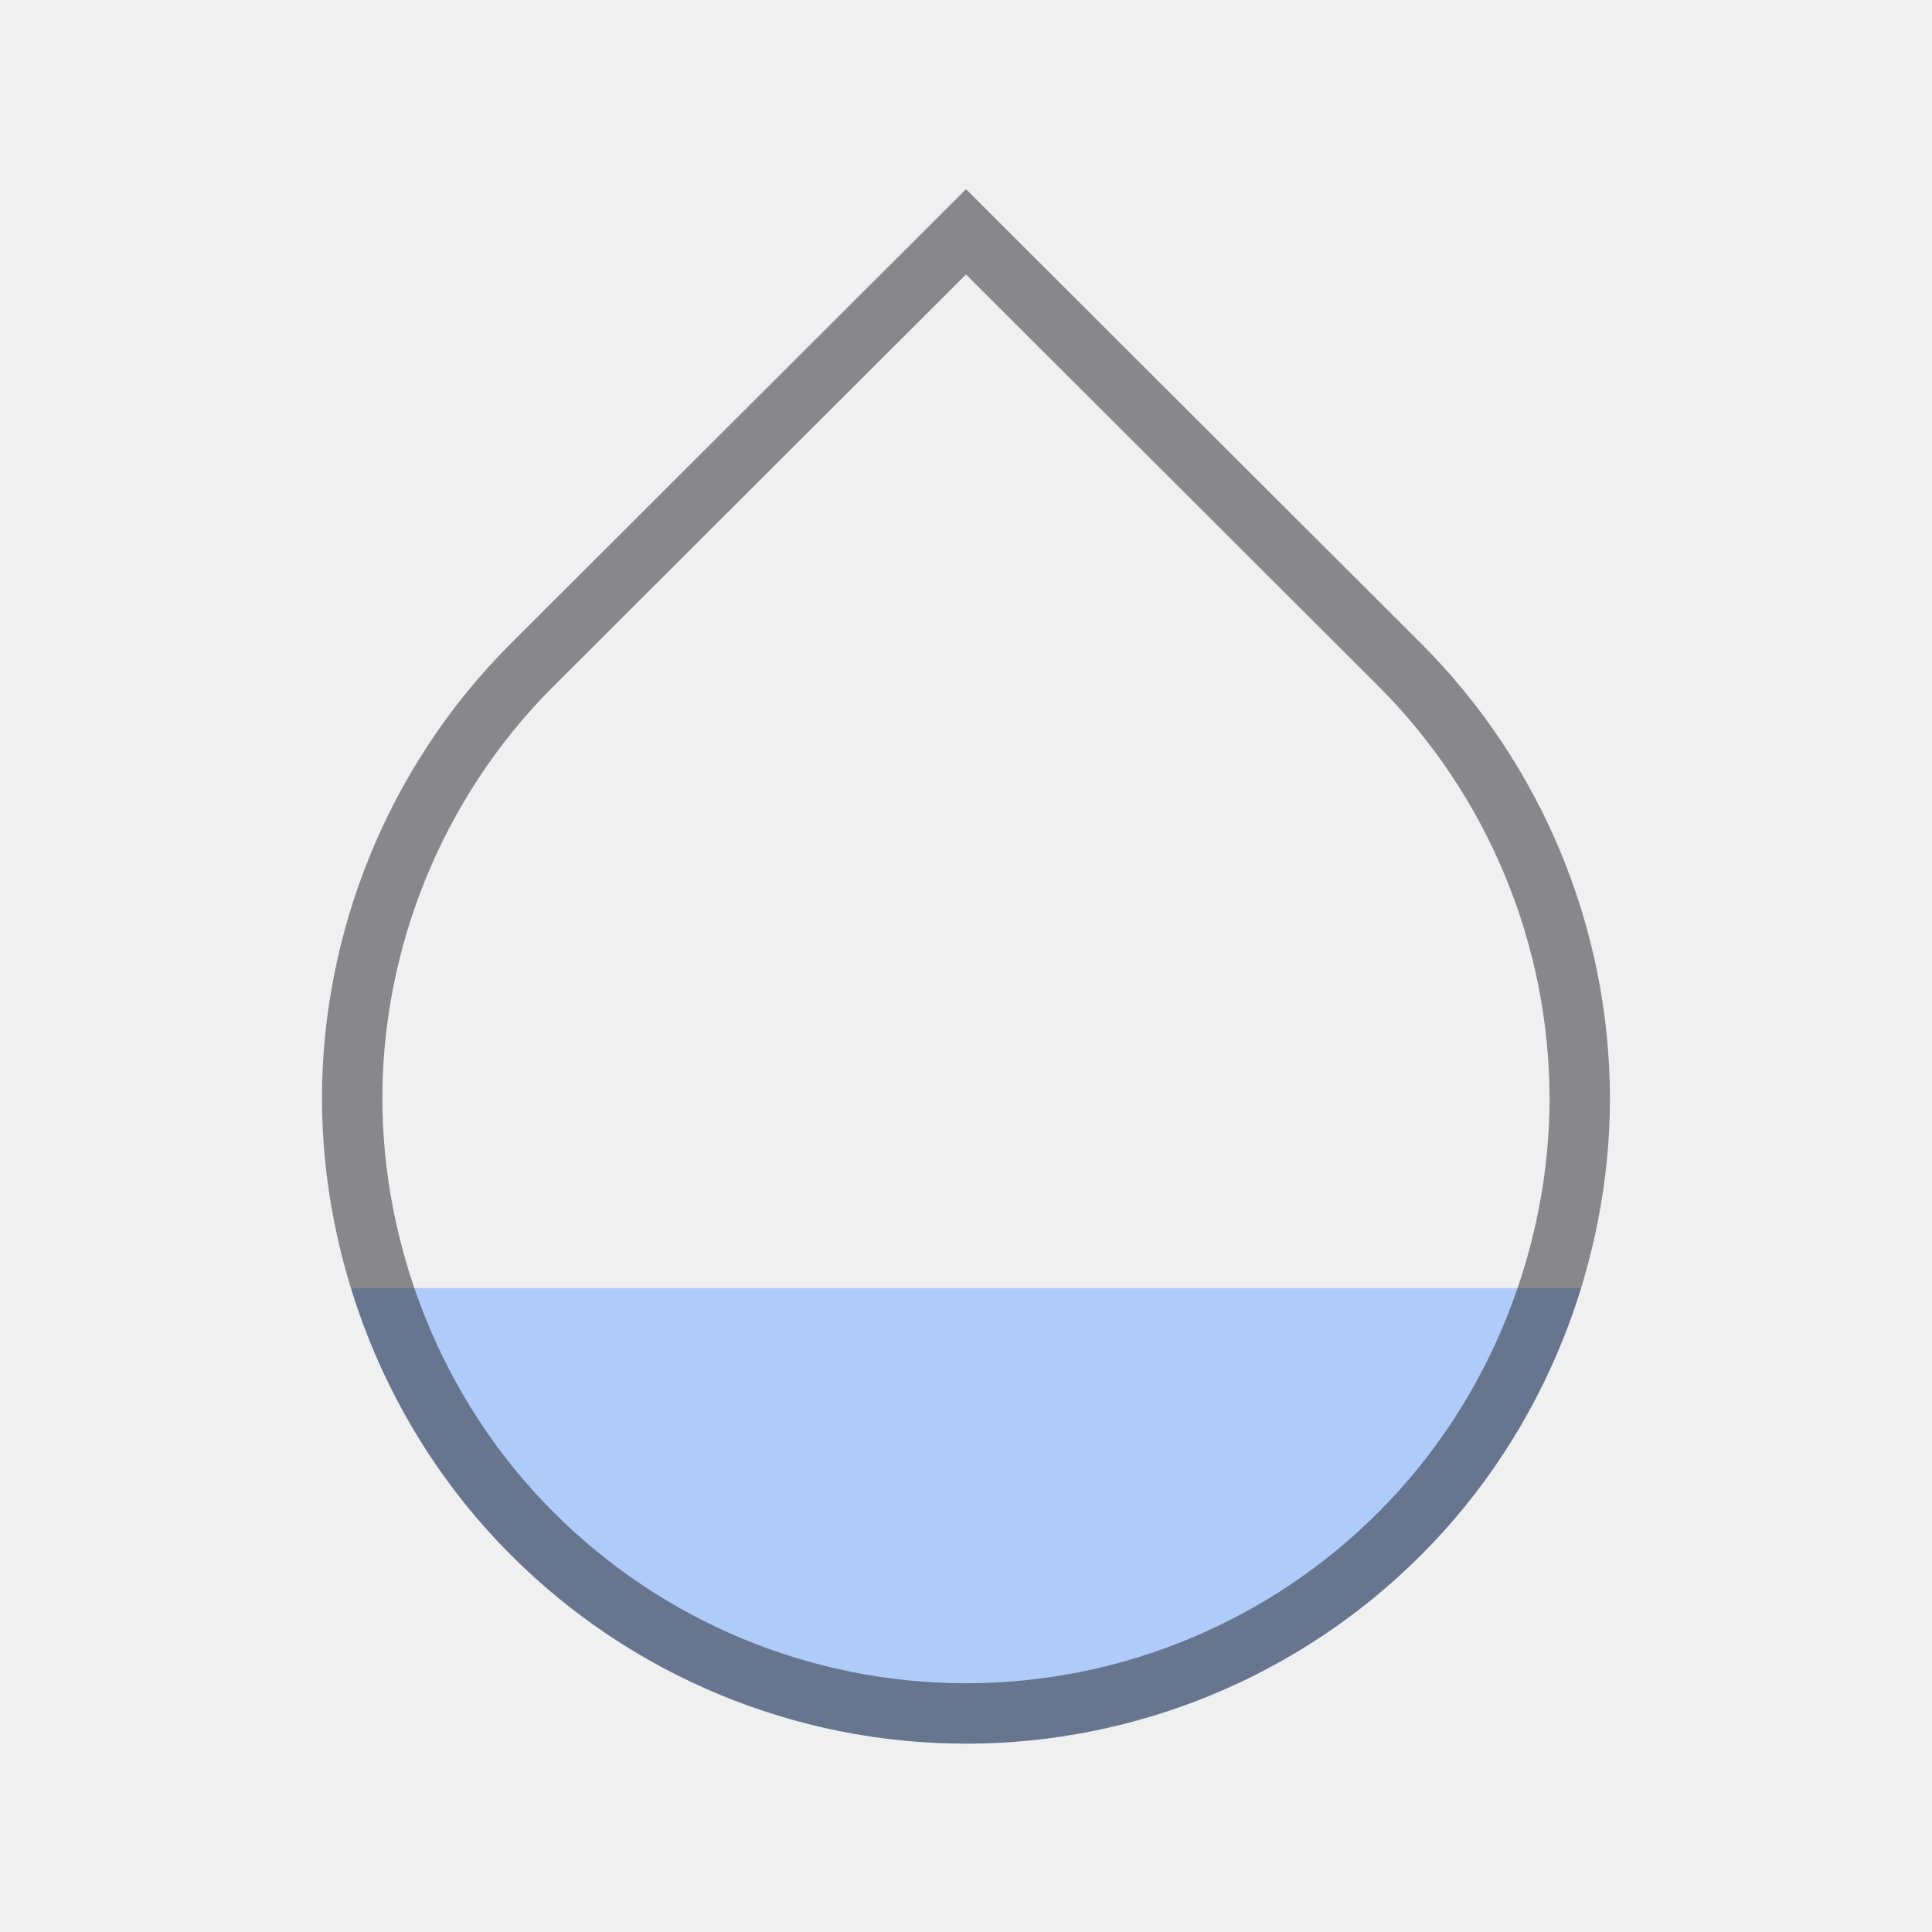
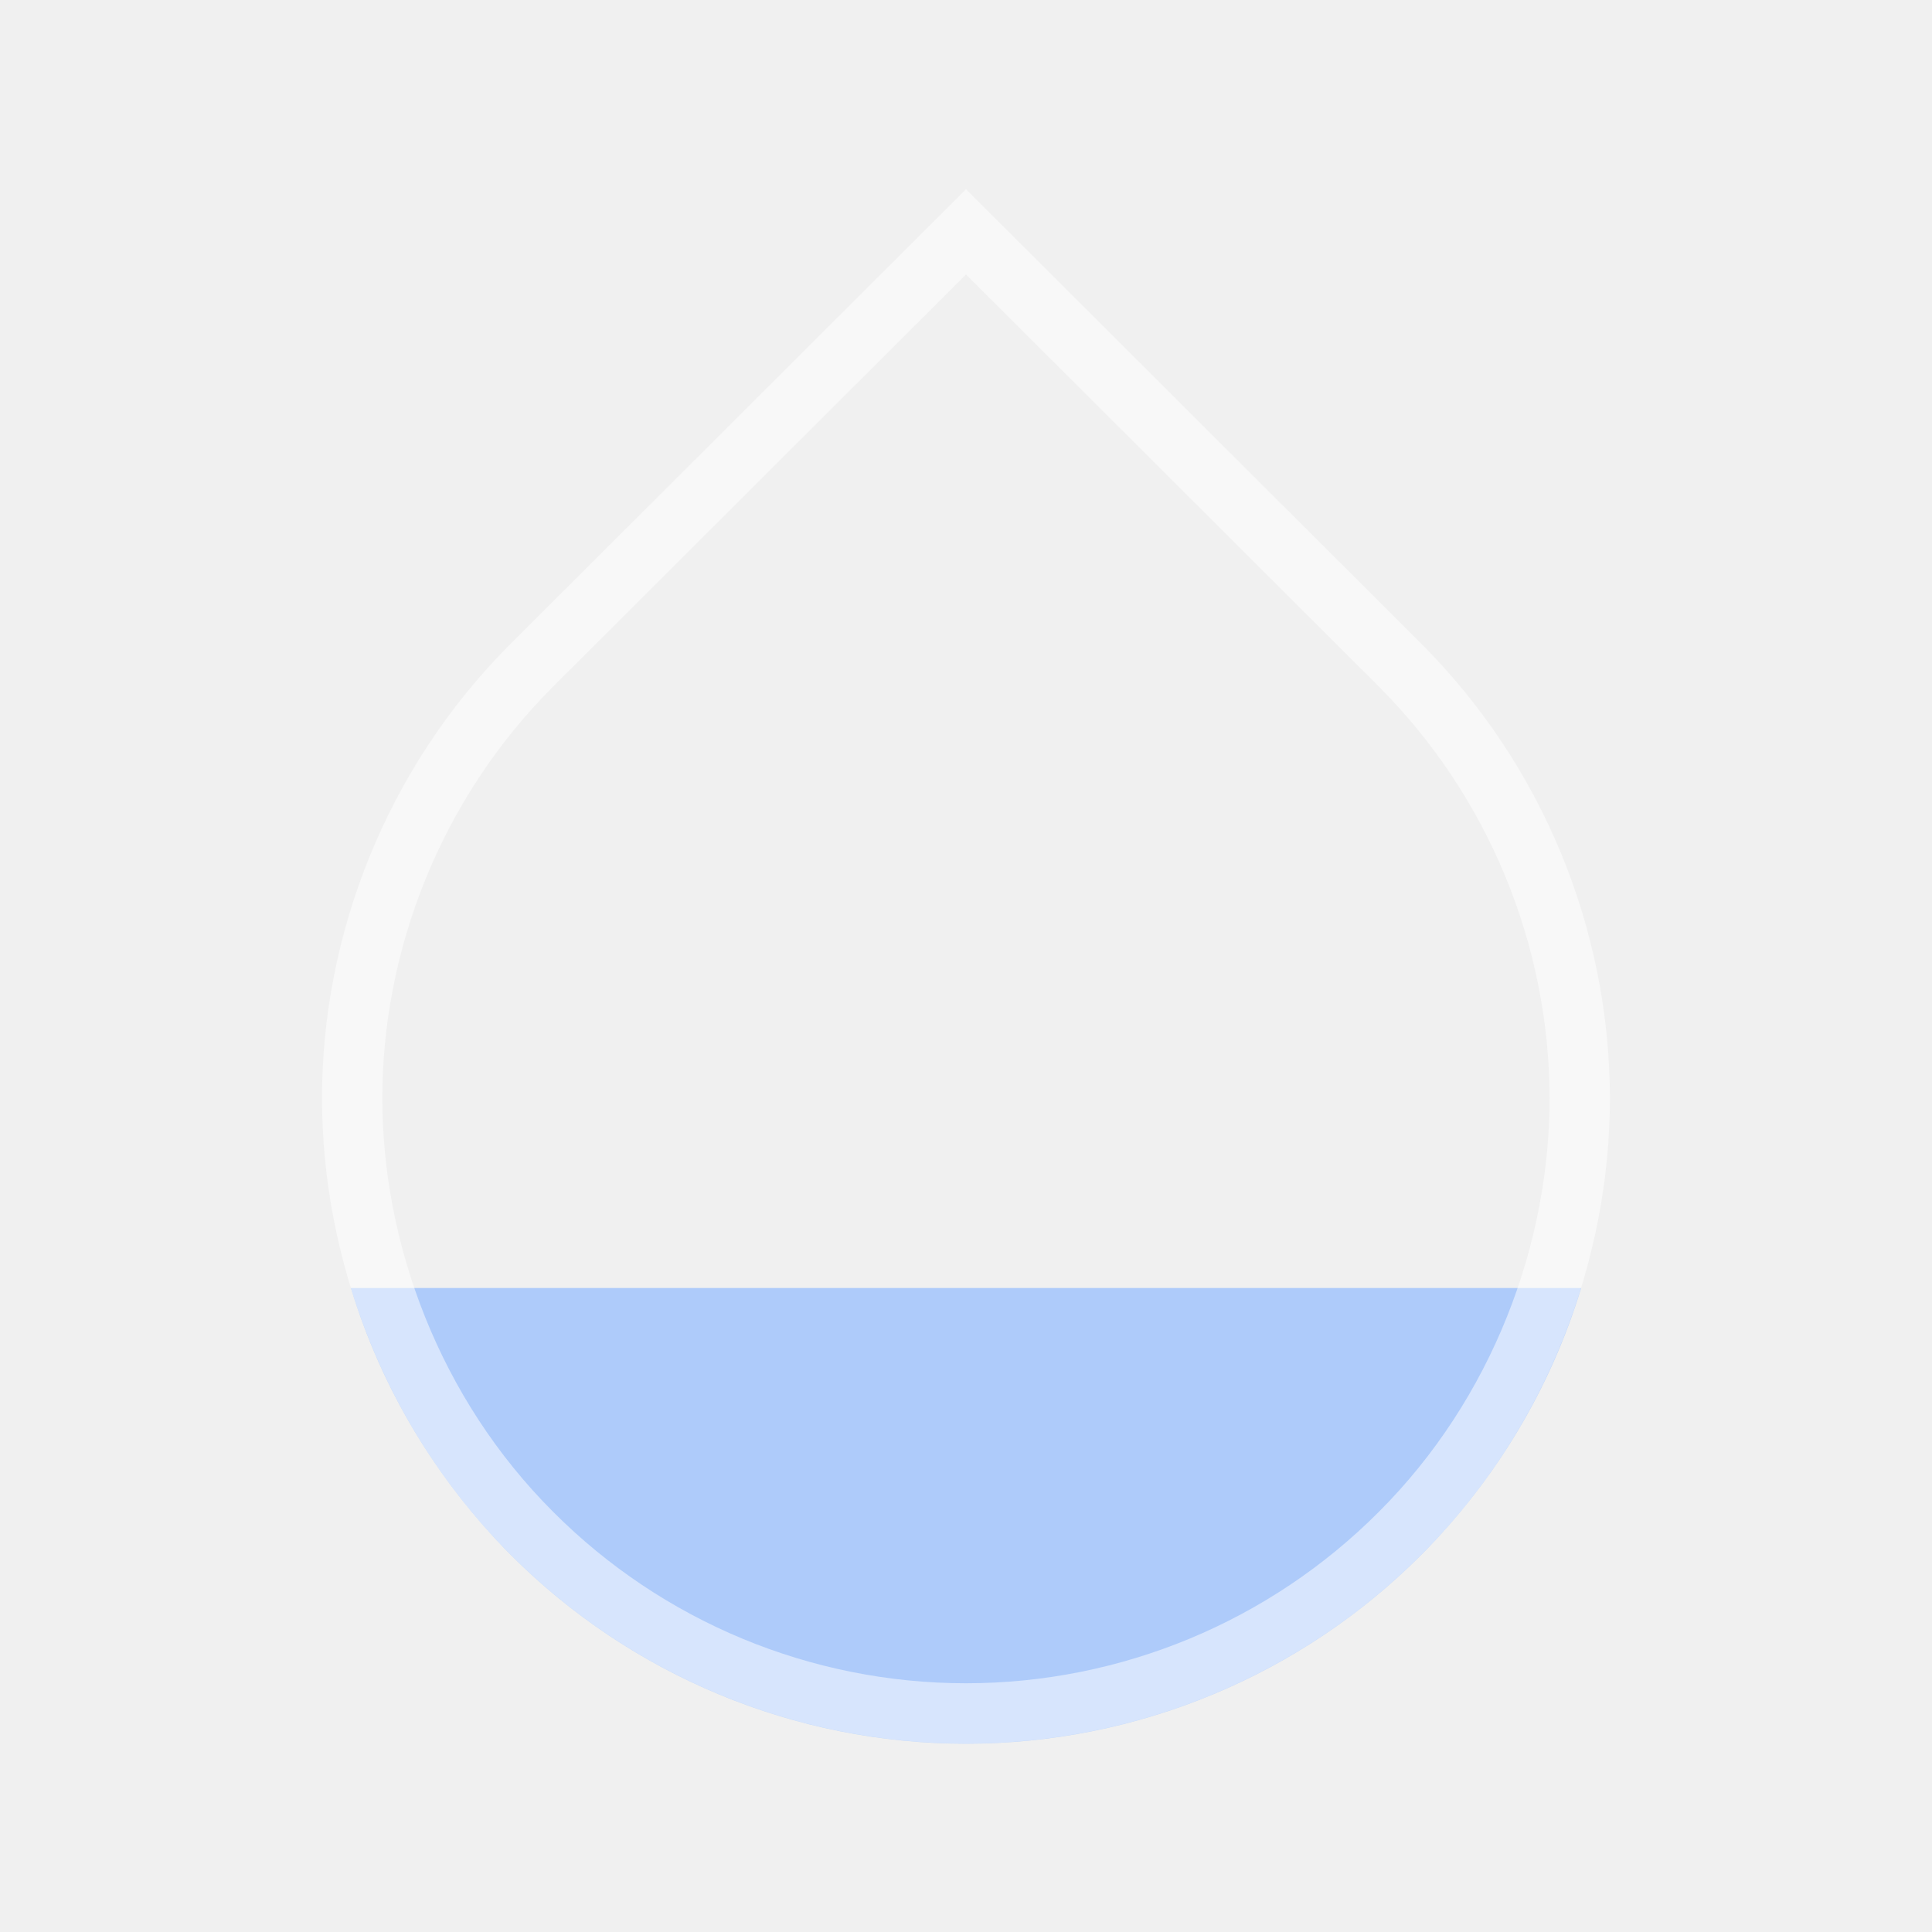
<svg xmlns="http://www.w3.org/2000/svg" fill="none" viewBox="0 0 32 32">
  <path fill="#AECBFA" fill-rule="evenodd" d="M26.189 21.333H5.812a10.68 10.68 0 0 0 2.641 4.414 10.653 10.653 0 0 0 15.094 0 10.68 10.68 0 0 0 2.642-4.414Z" clip-rule="evenodd" />
-   <path stroke="#202124" stroke-linecap="square" stroke-opacity=".5" d="M8.807 11.02 16 3.84l7.193 7.18a10.193 10.193 0 0 1 2.973 7.167c0 2.542-.993 5.226-2.973 7.206a10.154 10.154 0 0 1-14.386 0c-1.981-1.98-2.974-4.664-2.974-7.206 0-2.54.992-5.185 2.974-7.167Z" />
+   <path stroke="#FFFFFF" stroke-linecap="square" stroke-opacity=".5" d="M8.807 11.02 16 3.84l7.193 7.18a10.193 10.193 0 0 1 2.973 7.167c0 2.542-.993 5.226-2.973 7.206a10.154 10.154 0 0 1-14.386 0c-1.981-1.98-2.974-4.664-2.974-7.206 0-2.54.992-5.185 2.974-7.167Z" />
</svg>
